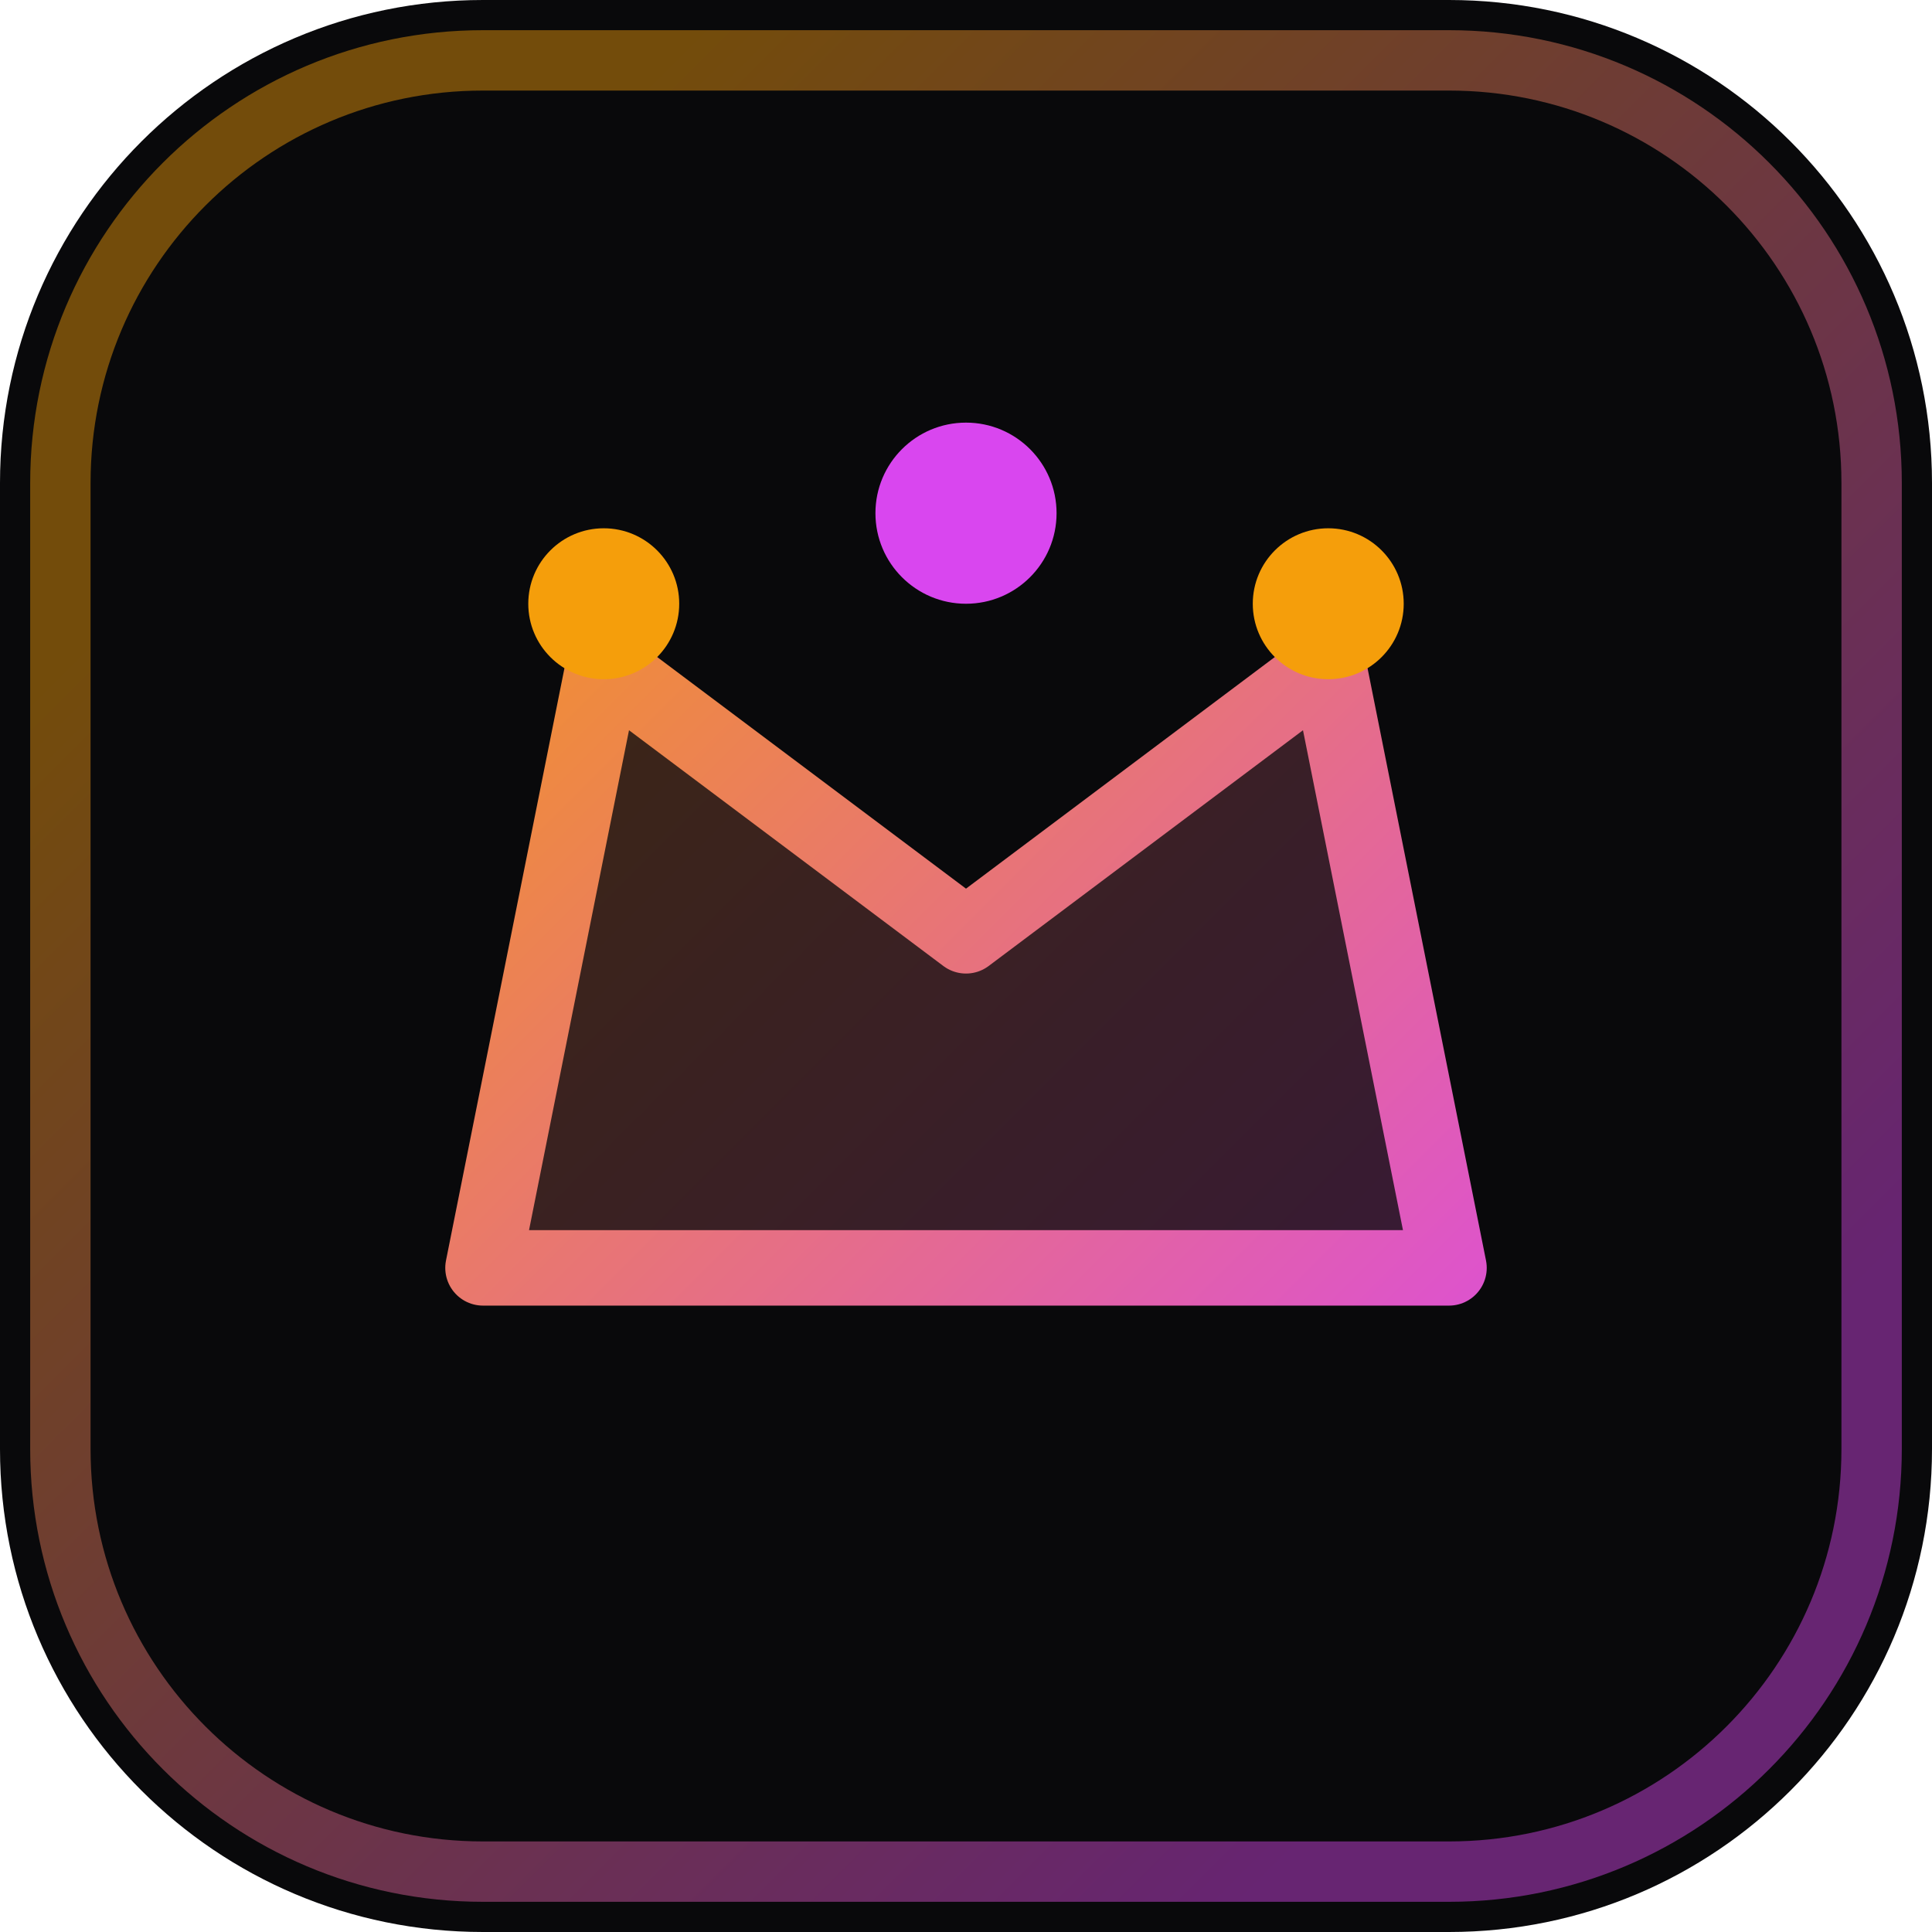
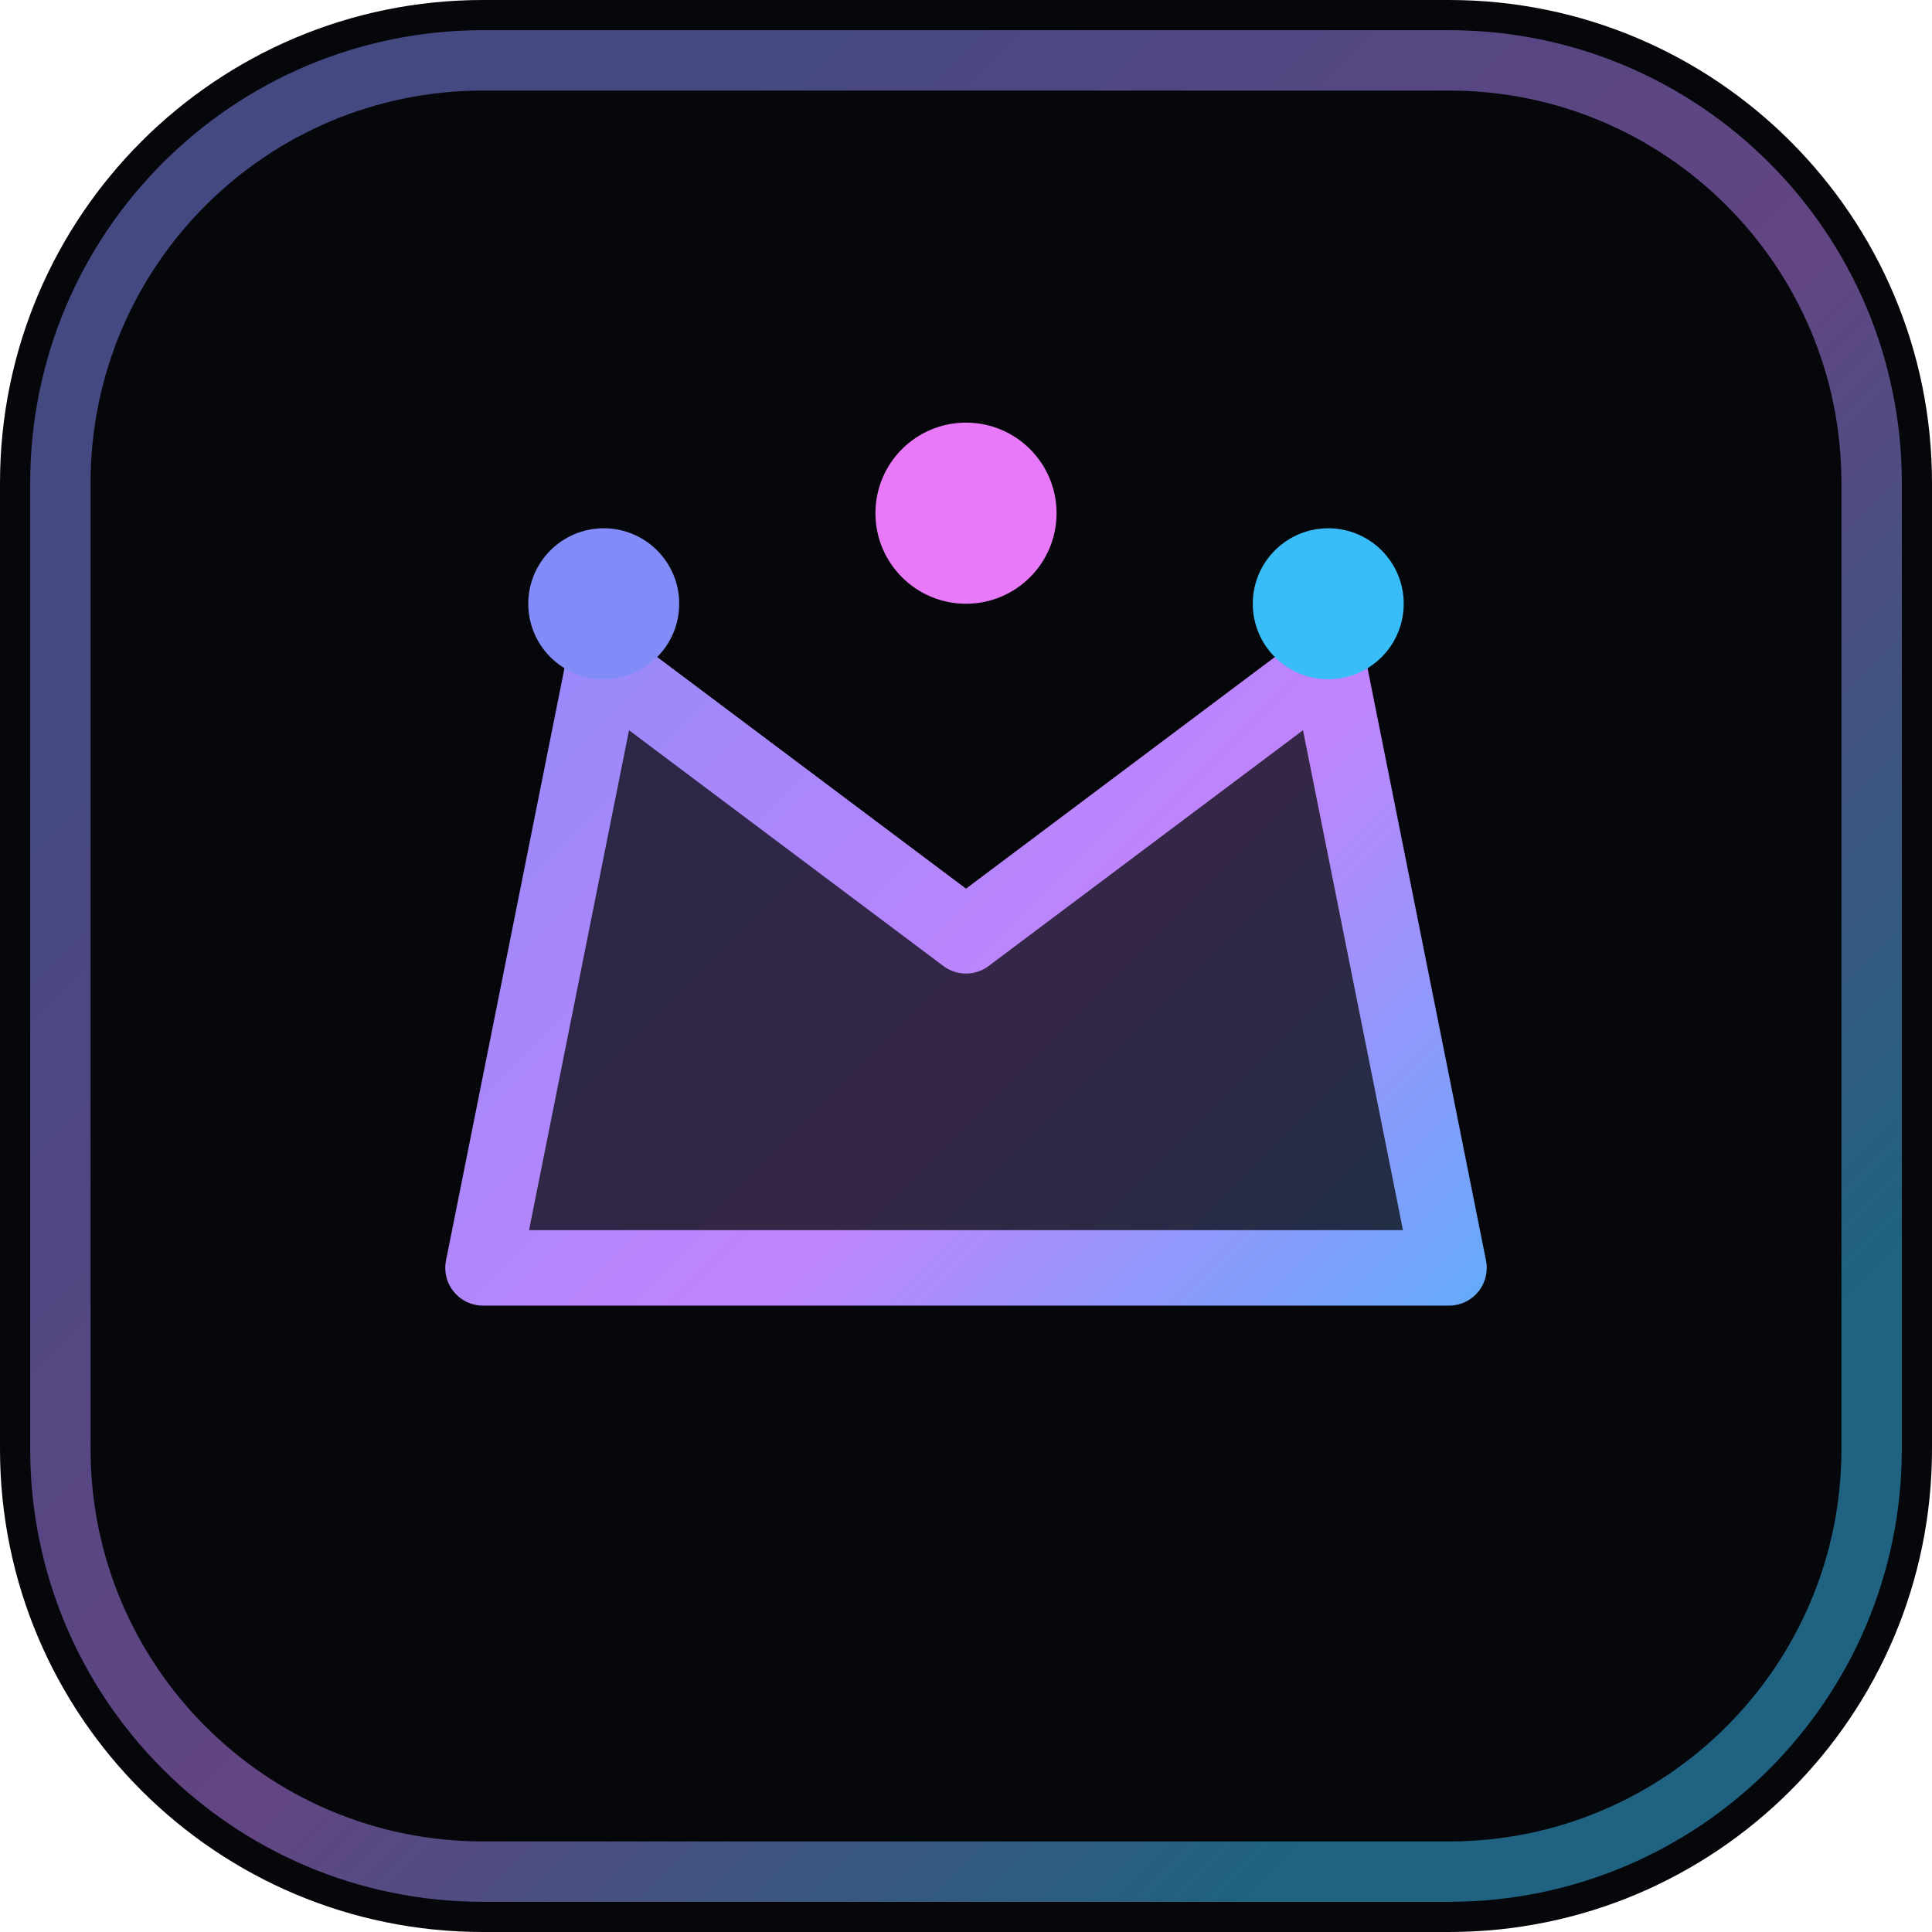
<svg xmlns="http://www.w3.org/2000/svg" viewBox="0 0 64 64" fill="none">
-   <rect width="64" height="64" rx="16" fill="#09090B" />
-   <rect x="2" y="2" width="60" height="60" rx="14" stroke="url(#g)" stroke-opacity="0.45" stroke-width="2" />
-   <path d="M16 42L20 22L32 31L44 22L48 42H16Z" fill="url(#g)" fill-opacity="0.22" stroke="url(#g)" stroke-width="2.5" stroke-linejoin="round" />
-   <circle cx="20" cy="20" r="2.5" fill="#F59E0B" />
-   <circle cx="32" cy="17" r="3" fill="#D946EF" />
-   <circle cx="44" cy="20" r="2.5" fill="#F59E0B" />
+   <rect width="64" height="64" rx="16" fill="#06070B" />
+   <rect x="2" y="2" width="60" height="60" rx="14" stroke="url(#g)" stroke-opacity="0.5" stroke-width="2" />
+   <path d="M16 42L20 22L32 31L44 22L48 42H16Z" fill="url(#g)" fill-opacity="0.25" stroke="url(#g)" stroke-width="2.5" stroke-linejoin="round" />
+   <circle cx="20" cy="20" r="2.5" fill="#818CF8" />
+   <circle cx="32" cy="17" r="3" fill="#E879F9" />
+   <circle cx="44" cy="20" r="2.5" fill="#38BDF8" />
  <defs>
    <linearGradient id="g" x1="12" y1="12" x2="52" y2="52" gradientUnits="userSpaceOnUse">
-       <stop stop-color="#F59E0B" />
-       <stop offset="1" stop-color="#D946EF" />
+       <stop stop-color="#818CF8" />
+       <stop offset="0.55" stop-color="#C084FC" />
+       <stop offset="1" stop-color="#38BDF8" />
    </linearGradient>
  </defs>
</svg>
